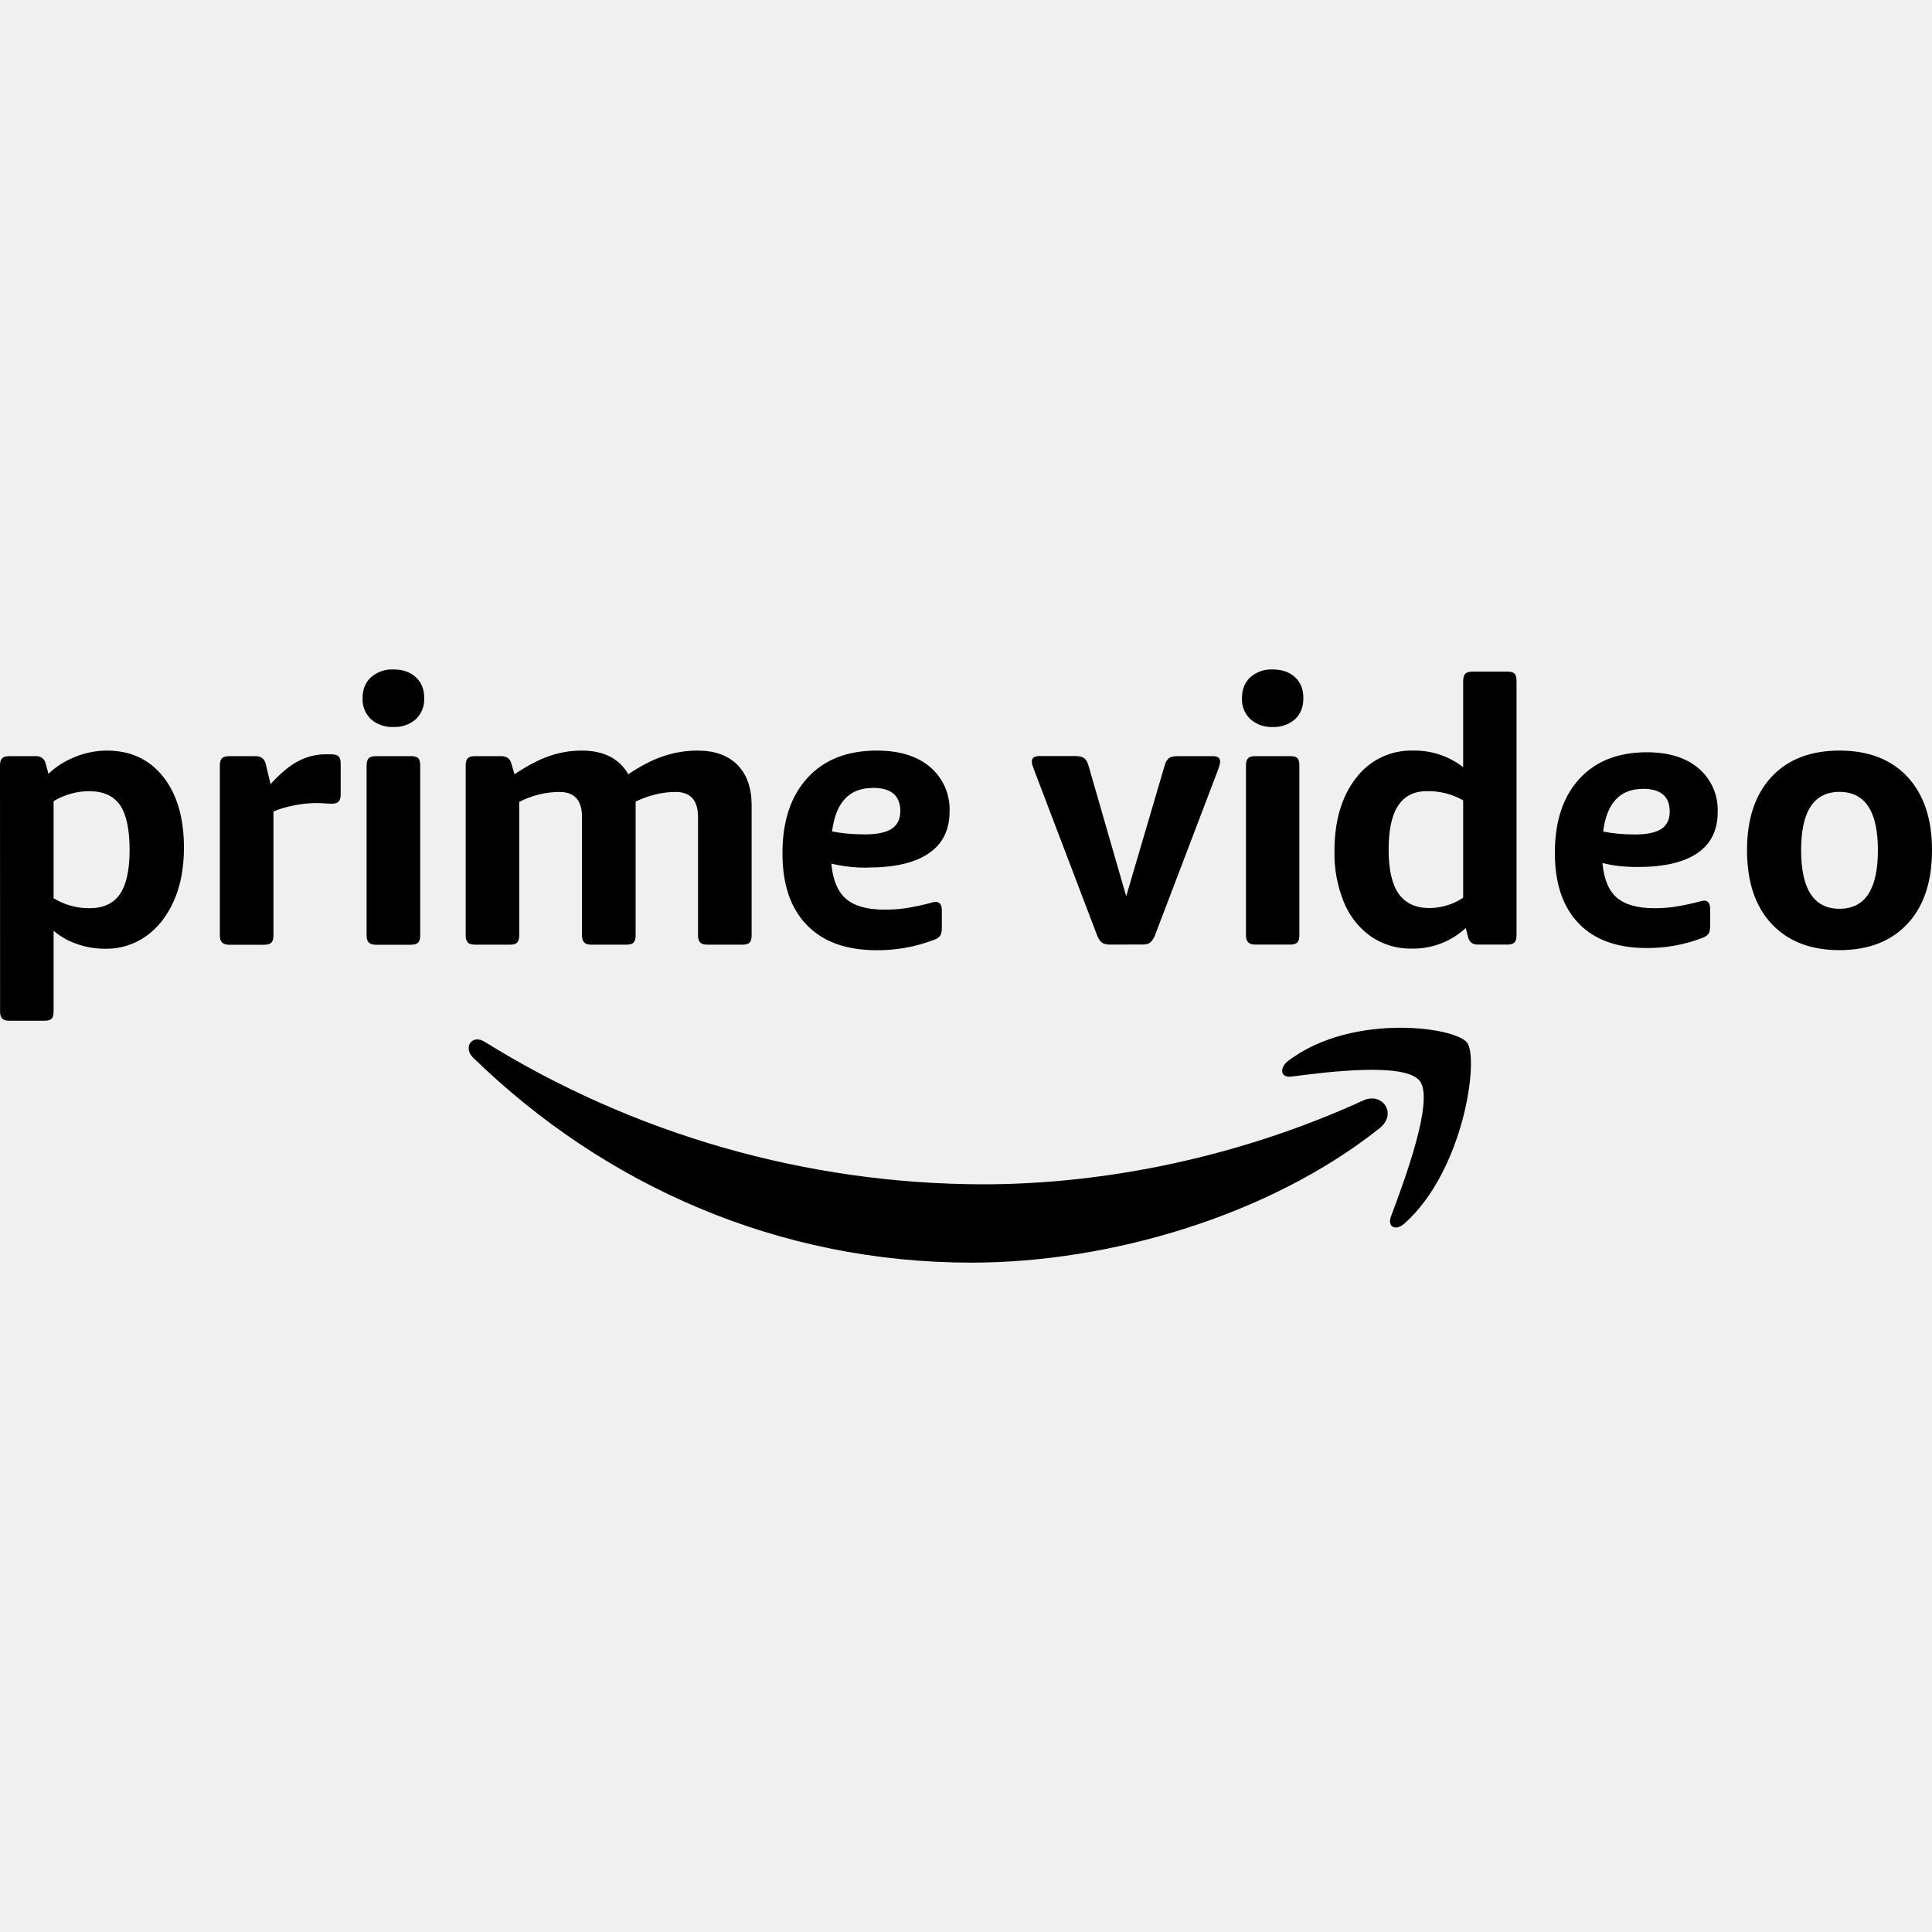
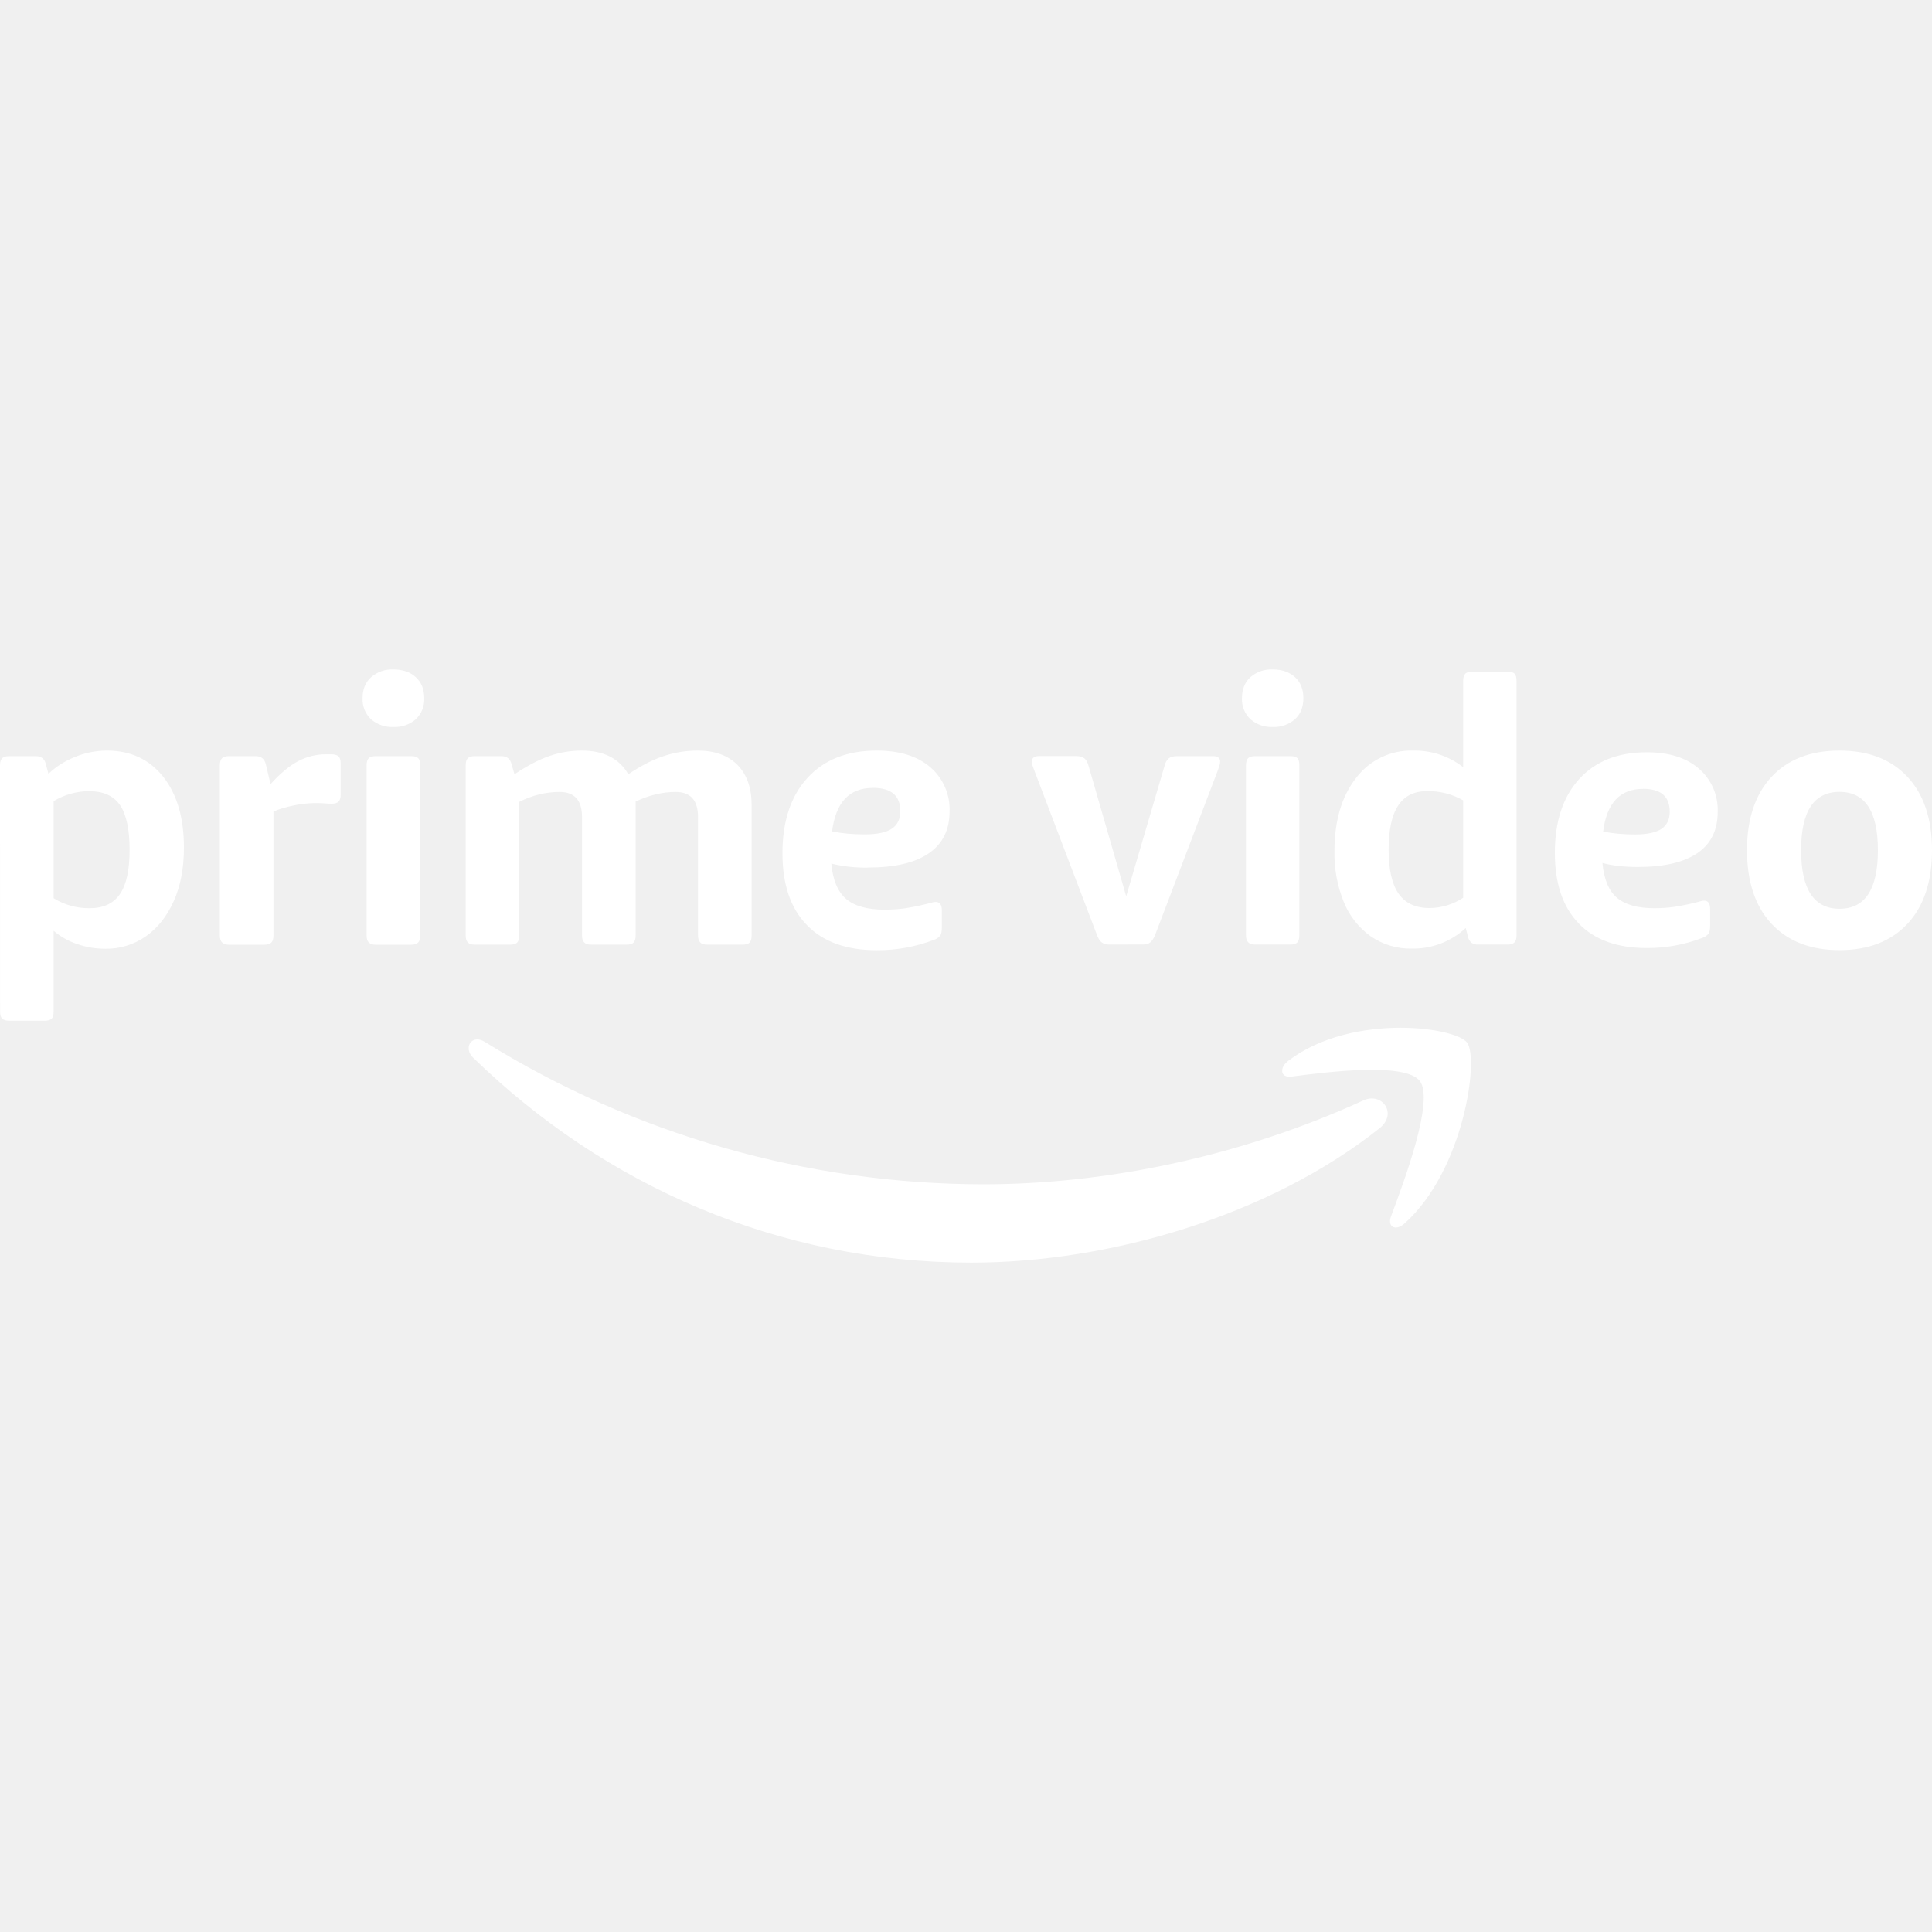
- <svg xmlns="http://www.w3.org/2000/svg" role="img" viewBox="0 0 24 24">
-   <path d="M0 9.508c0-.043.01-.073.028-.09.018-.017.047-.025.086-.025h.329c.07 0 .112.034.127.101l.032.119c.091-.088.202-.159.33-.21a1.04 1.04 0 0 1 .396-.079c.294 0 .528.109.7.326.171.217.257.51.257.88 0 .254-.042.475-.127.665-.086.19-.201.335-.347.437a.85.85 0 0 1-.502.154c-.125 0-.243-.02-.355-.06a.857.857 0 0 1-.288-.164v1.003c0 .043-.008.073-.025.09-.017.016-.046.025-.09.025H.115c-.04 0-.068-.009-.086-.025-.019-.017-.028-.047-.028-.09zm1.113.32a.868.868 0 0 0-.447.124v1.206a.834.834 0 0 0 .447.124c.17 0 .296-.058.376-.174.081-.117.121-.3.121-.55 0-.254-.04-.439-.118-.555-.08-.116-.206-.174-.379-.174zm2.248-.087c.121-.134.236-.23.344-.286a.733.733 0 0 1 .345-.085h.063c.043 0 .073.009.092.025.018.017.027.047.027.09v.385c0 .04-.008.068-.025.087-.017.018-.046.027-.089.027a.923.923 0 0 1-.082-.004 1.369 1.369 0 0 0-.383.025c-.1.02-.186.045-.256.076v1.54c0 .04-.008.069-.025.087-.016.018-.046.028-.089.028h-.437c-.04 0-.069-.01-.087-.028-.018-.018-.028-.047-.028-.087V9.508c0-.043.01-.073.028-.09.018-.017.047-.025.087-.025h.328c.07 0 .112.034.128.1zm1.526-.71a.396.396 0 0 1-.278-.096.338.338 0 0 1-.105-.262c0-.11.035-.197.105-.26a.395.395 0 0 1 .278-.097c.116 0 .208.032.278.096.07.064.105.151.105.261a.34.34 0 0 1-.105.262.396.396 0 0 1-.278.096zm-.333.477c0-.043.01-.073.027-.09.019-.017.048-.025.087-.025h.438c.043 0 .072.008.089.025s.025.047.025.09v2.113c0 .04-.008.069-.025.087-.017.018-.046.028-.09.028h-.437c-.04 0-.068-.01-.087-.028-.018-.018-.027-.047-.027-.087zm1.837.11c.161-.107.306-.183.435-.227.13-.045.263-.067.4-.067.273 0 .466.098.579.294.155-.104.3-.18.438-.225.137-.046.278-.069.424-.069.213 0 .377.06.495.179.117.12.175.286.175.5v1.618c0 .04-.008.069-.025.087-.017.019-.046.027-.089.027h-.438c-.04 0-.068-.008-.086-.027-.018-.018-.028-.047-.028-.087V10.15c0-.208-.092-.312-.278-.312-.164 0-.33.04-.497.119v1.664c0 .04-.008.069-.025.087-.017.019-.046.027-.09.027h-.437c-.04 0-.068-.008-.086-.027-.019-.018-.028-.047-.028-.087V10.15c0-.208-.093-.312-.278-.312-.17 0-.337.04-.502.123v1.66c0 .04-.008.069-.025.087-.017.019-.046.027-.089.027h-.438c-.039 0-.068-.008-.086-.027-.018-.018-.027-.047-.027-.087V9.508c0-.043.009-.073.027-.09.018-.017.047-.025.086-.025h.329c.07 0 .112.034.128.101zm4.387 1.16a1.81 1.81 0 0 1-.451-.05c.018.204.08.35.185.44.105.088.263.132.476.132.085 0 .168-.005.249-.016a3.08 3.08 0 0 0 .362-.078.143.143 0 0 1 .023-.002c.052 0 .078.035.078.105v.211c0 .049-.007.083-.02.103a.169.169 0 0 1-.08.053 1.953 1.953 0 0 1-.708.128c-.377 0-.666-.103-.868-.312-.203-.207-.304-.505-.304-.893 0-.398.104-.71.31-.935.207-.227.494-.34.862-.34.283 0 .504.069.664.206a.69.69 0 0 1 .24.55c0 .23-.087.403-.258.52-.172.119-.425.177-.76.177zm.064-.99c-.292 0-.46.18-.506.54.122.025.257.037.406.037.155 0 .267-.024.337-.071.07-.047.105-.12.105-.218 0-.193-.114-.289-.342-.289zm2.948 1.946a.21.21 0 0 1-.075-.011.119.119 0 0 1-.05-.037.274.274 0 0 1-.038-.071l-.777-2.04a1.863 1.863 0 0 1-.023-.063.162.162 0 0 1-.009-.05c0-.047.03-.07.091-.07h.454c.049 0 .084.01.107.028.023.018.04.049.052.092l.468 1.622.477-1.622a.175.175 0 0 1 .052-.092c.023-.018.058-.027.107-.027h.44c.061 0 .091.022.091.068a.16.16 0 0 1-.009.05l-.022.065-.777 2.039a.274.274 0 0 1-.039.07.122.122 0 0 1-.047.038.207.207 0 0 1-.078.01zm2.02-2.703a.393.393 0 0 1-.277-.097.338.338 0 0 1-.105-.26c0-.11.035-.198.105-.262a.393.393 0 0 1 .277-.096c.115 0 .207.032.277.096.07.064.104.151.104.261 0 .11-.034.197-.104.261a.393.393 0 0 1-.277.097zm-.218 2.703c-.04 0-.068-.01-.086-.028-.019-.018-.028-.047-.028-.087V9.507c0-.043.01-.072.028-.09.018-.016.047-.024.086-.024h.436c.042 0 .072.008.089.025.016.017.024.046.024.09v2.111c0 .04-.008.07-.024.087-.017.019-.047.028-.09.028zm1.948.05a.869.869 0 0 1-.513-.153.97.97 0 0 1-.334-.426 1.6 1.6 0 0 1-.116-.63c0-.38.09-.682.268-.91a.856.856 0 0 1 .709-.341.98.98 0 0 1 .622.206V8.458c0-.043.01-.073.027-.09.018-.016.047-.025.087-.025h.436c.042 0 .071.009.088.025.017.017.025.047.025.09v3.161c0 .04-.008.07-.025.087-.017.019-.046.028-.088.028h-.364a.135.135 0 0 1-.084-.023.137.137 0 0 1-.043-.078l-.027-.105a.958.958 0 0 1-.668.256zm.218-.504a.762.762 0 0 0 .418-.128v-1.21a.872.872 0 0 0-.45-.114c-.16 0-.28.06-.358.18-.08.121-.118.304-.118.548 0 .245.041.426.124.546.084.119.212.178.384.178zm2.588-.51c-.169 0-.315-.016-.44-.05.018.201.078.345.18.432.103.087.257.13.465.13.083 0 .164-.005.242-.016a2.997 2.997 0 0 0 .354-.076.135.135 0 0 1 .022-.002c.05 0 .075.035.075.103v.207c0 .048-.007.082-.02.101a.165.165 0 0 1-.077.052 1.895 1.895 0 0 1-.69.126c-.367 0-.65-.102-.846-.306-.197-.204-.296-.496-.296-.876 0-.39.1-.695.302-.917.202-.222.482-.333.84-.333.276 0 .492.068.647.203a.678.678 0 0 1 .234.539c0 .225-.084.395-.251.51-.168.115-.415.173-.74.173zm.063-.97c-.285 0-.45.176-.494.53.119.024.25.036.396.036.15 0 .26-.024.329-.07.068-.046.102-.117.102-.213 0-.19-.111-.284-.333-.284zm2.442 2.003c-.36 0-.642-.11-.845-.328-.203-.218-.304-.523-.304-.914 0-.388.101-.691.304-.91.203-.218.485-.327.845-.327s.642.109.845.327c.203.219.304.522.304.91 0 .39-.101.696-.304.914-.203.218-.485.328-.845.328zm0-.514c.318 0 .477-.242.477-.728 0-.483-.16-.724-.477-.724-.318 0-.477.241-.477.724 0 .486.16.728.477.728zm-6.844 1.886c.405-.306.944-.408 1.39-.408.418 0 .756.09.828.185.15.2-.039 1.584-.775 2.244-.112.102-.22.047-.17-.087.166-.442.536-1.436.36-1.677-.175-.242-1.158-.115-1.6-.058-.068.008-.107-.02-.112-.061v-.023c.004-.036.03-.078.079-.115zm-10.184-.172a.105.105 0 0 1 .106-.091c.027 0 .057.009.089.028a11.778 11.778 0 0 0 6.194 1.772c1.52 0 3.19-.34 4.726-1.043.232-.105.426.164.2.346-1.371 1.09-3.359 1.67-5.07 1.67-2.397 0-4.557-.956-6.191-2.547a.173.173 0 0 1-.054-.097Z" />
+ <svg xmlns="http://www.w3.org/2000/svg" fill="#ffffff" role="img" viewBox="0 0 24 24">
+   <path fill="#ffffff" d="M0 9.508c0-.043.01-.073.028-.09.018-.017.047-.025.086-.025h.329c.07 0 .112.034.127.101l.032.119c.091-.088.202-.159.33-.21a1.04 1.04 0 0 1 .396-.079c.294 0 .528.109.7.326.171.217.257.51.257.88 0 .254-.042.475-.127.665-.086.19-.201.335-.347.437a.85.85 0 0 1-.502.154c-.125 0-.243-.02-.355-.06a.857.857 0 0 1-.288-.164v1.003c0 .043-.008.073-.025.09-.017.016-.046.025-.09.025H.115c-.04 0-.068-.009-.086-.025-.019-.017-.028-.047-.028-.09zm1.113.32a.868.868 0 0 0-.447.124v1.206a.834.834 0 0 0 .447.124c.17 0 .296-.058.376-.174.081-.117.121-.3.121-.55 0-.254-.04-.439-.118-.555-.08-.116-.206-.174-.379-.174zm2.248-.087c.121-.134.236-.23.344-.286a.733.733 0 0 1 .345-.085h.063c.043 0 .073.009.092.025.018.017.027.047.027.09v.385c0 .04-.008.068-.025.087-.017.018-.046.027-.089.027a.923.923 0 0 1-.082-.004 1.369 1.369 0 0 0-.383.025c-.1.02-.186.045-.256.076v1.54c0 .04-.008.069-.025.087-.016.018-.046.028-.089.028h-.437c-.04 0-.069-.01-.087-.028-.018-.018-.028-.047-.028-.087V9.508c0-.043.01-.073.028-.09.018-.017.047-.025.087-.025h.328c.07 0 .112.034.128.1zm1.526-.71a.396.396 0 0 1-.278-.096.338.338 0 0 1-.105-.262c0-.11.035-.197.105-.26a.395.395 0 0 1 .278-.097c.116 0 .208.032.278.096.07.064.105.151.105.261a.34.34 0 0 1-.105.262.396.396 0 0 1-.278.096zm-.333.477c0-.043.01-.073.027-.09.019-.017.048-.025.087-.025h.438c.043 0 .072.008.089.025s.025.047.025.09v2.113c0 .04-.008.069-.025.087-.017.018-.046.028-.09.028h-.437c-.04 0-.068-.01-.087-.028-.018-.018-.027-.047-.027-.087zm1.837.11c.161-.107.306-.183.435-.227.13-.045.263-.067.4-.067.273 0 .466.098.579.294.155-.104.3-.18.438-.225.137-.046.278-.069.424-.069.213 0 .377.06.495.179.117.12.175.286.175.5v1.618c0 .04-.008.069-.025.087-.017.019-.046.027-.089.027h-.438c-.04 0-.068-.008-.086-.027-.018-.018-.028-.047-.028-.087V10.15c0-.208-.092-.312-.278-.312-.164 0-.33.04-.497.119v1.664c0 .04-.008.069-.025.087-.017.019-.046.027-.09.027h-.437c-.04 0-.068-.008-.086-.027-.019-.018-.028-.047-.028-.087V10.15c0-.208-.093-.312-.278-.312-.17 0-.337.04-.502.123v1.66c0 .04-.008.069-.025.087-.017.019-.046.027-.089.027h-.438c-.039 0-.068-.008-.086-.027-.018-.018-.027-.047-.027-.087V9.508c0-.043.009-.073.027-.09.018-.017.047-.025.086-.025h.329c.07 0 .112.034.128.101zm4.387 1.16a1.81 1.81 0 0 1-.451-.05c.018.204.08.35.185.44.105.088.263.132.476.132.085 0 .168-.005.249-.016a3.08 3.08 0 0 0 .362-.078.143.143 0 0 1 .023-.002c.052 0 .078.035.078.105v.211c0 .049-.007.083-.02.103a.169.169 0 0 1-.08.053 1.953 1.953 0 0 1-.708.128c-.377 0-.666-.103-.868-.312-.203-.207-.304-.505-.304-.893 0-.398.104-.71.31-.935.207-.227.494-.34.862-.34.283 0 .504.069.664.206a.69.69 0 0 1 .24.55c0 .23-.087.403-.258.52-.172.119-.425.177-.76.177zm.064-.99c-.292 0-.46.18-.506.54.122.025.257.037.406.037.155 0 .267-.024.337-.071.07-.047.105-.12.105-.218 0-.193-.114-.289-.342-.289zm2.948 1.946a.21.21 0 0 1-.075-.011.119.119 0 0 1-.05-.037.274.274 0 0 1-.038-.071l-.777-2.04a1.863 1.863 0 0 1-.023-.063.162.162 0 0 1-.009-.05c0-.047.03-.07.091-.07h.454c.049 0 .084.01.107.028.023.018.04.049.052.092l.468 1.622.477-1.622a.175.175 0 0 1 .052-.092c.023-.018.058-.027.107-.027h.44c.061 0 .091.022.091.068a.16.16 0 0 1-.009.05l-.022.065-.777 2.039a.274.274 0 0 1-.039.07.122.122 0 0 1-.047.038.207.207 0 0 1-.078.01zm2.02-2.703a.393.393 0 0 1-.277-.097.338.338 0 0 1-.105-.26c0-.11.035-.198.105-.262a.393.393 0 0 1 .277-.096c.115 0 .207.032.277.096.07.064.104.151.104.261 0 .11-.034.197-.104.261a.393.393 0 0 1-.277.097zm-.218 2.703c-.04 0-.068-.01-.086-.028-.019-.018-.028-.047-.028-.087V9.507c0-.043.01-.072.028-.09.018-.016.047-.024.086-.024h.436c.042 0 .072.008.089.025.016.017.024.046.024.09v2.111c0 .04-.008.07-.024.087-.017.019-.047.028-.09.028zm1.948.05a.869.869 0 0 1-.513-.153.97.97 0 0 1-.334-.426 1.6 1.6 0 0 1-.116-.63c0-.38.09-.682.268-.91a.856.856 0 0 1 .709-.341.98.98 0 0 1 .622.206V8.458c0-.043.01-.073.027-.09.018-.016.047-.025.087-.025h.436c.042 0 .071.009.088.025.017.017.025.047.025.09v3.161c0 .04-.008.07-.025.087-.017.019-.046.028-.088.028h-.364a.135.135 0 0 1-.084-.023.137.137 0 0 1-.043-.078l-.027-.105a.958.958 0 0 1-.668.256zm.218-.504a.762.762 0 0 0 .418-.128v-1.21a.872.872 0 0 0-.45-.114c-.16 0-.28.06-.358.18-.08.121-.118.304-.118.548 0 .245.041.426.124.546.084.119.212.178.384.178zm2.588-.51c-.169 0-.315-.016-.44-.05.018.201.078.345.18.432.103.087.257.13.465.13.083 0 .164-.005.242-.016a2.997 2.997 0 0 0 .354-.076.135.135 0 0 1 .022-.002c.05 0 .075.035.075.103v.207c0 .048-.007.082-.02.101a.165.165 0 0 1-.077.052 1.895 1.895 0 0 1-.69.126c-.367 0-.65-.102-.846-.306-.197-.204-.296-.496-.296-.876 0-.39.1-.695.302-.917.202-.222.482-.333.84-.333.276 0 .492.068.647.203a.678.678 0 0 1 .234.539c0 .225-.084.395-.251.51-.168.115-.415.173-.74.173zm.063-.97c-.285 0-.45.176-.494.53.119.024.25.036.396.036.15 0 .26-.024.329-.07.068-.046.102-.117.102-.213 0-.19-.111-.284-.333-.284zm2.442 2.003c-.36 0-.642-.11-.845-.328-.203-.218-.304-.523-.304-.914 0-.388.101-.691.304-.91.203-.218.485-.327.845-.327s.642.109.845.327c.203.219.304.522.304.91 0 .39-.101.696-.304.914-.203.218-.485.328-.845.328zm0-.514c.318 0 .477-.242.477-.728 0-.483-.16-.724-.477-.724-.318 0-.477.241-.477.724 0 .486.16.728.477.728zm-6.844 1.886c.405-.306.944-.408 1.39-.408.418 0 .756.09.828.185.15.2-.039 1.584-.775 2.244-.112.102-.22.047-.17-.087.166-.442.536-1.436.36-1.677-.175-.242-1.158-.115-1.6-.058-.068.008-.107-.02-.112-.061v-.023c.004-.036.03-.078.079-.115zm-10.184-.172a.105.105 0 0 1 .106-.091c.027 0 .057.009.089.028a11.778 11.778 0 0 0 6.194 1.772c1.52 0 3.19-.34 4.726-1.043.232-.105.426.164.2.346-1.371 1.09-3.359 1.67-5.07 1.67-2.397 0-4.557-.956-6.191-2.547a.173.173 0 0 1-.054-.097Z" />
</svg>
